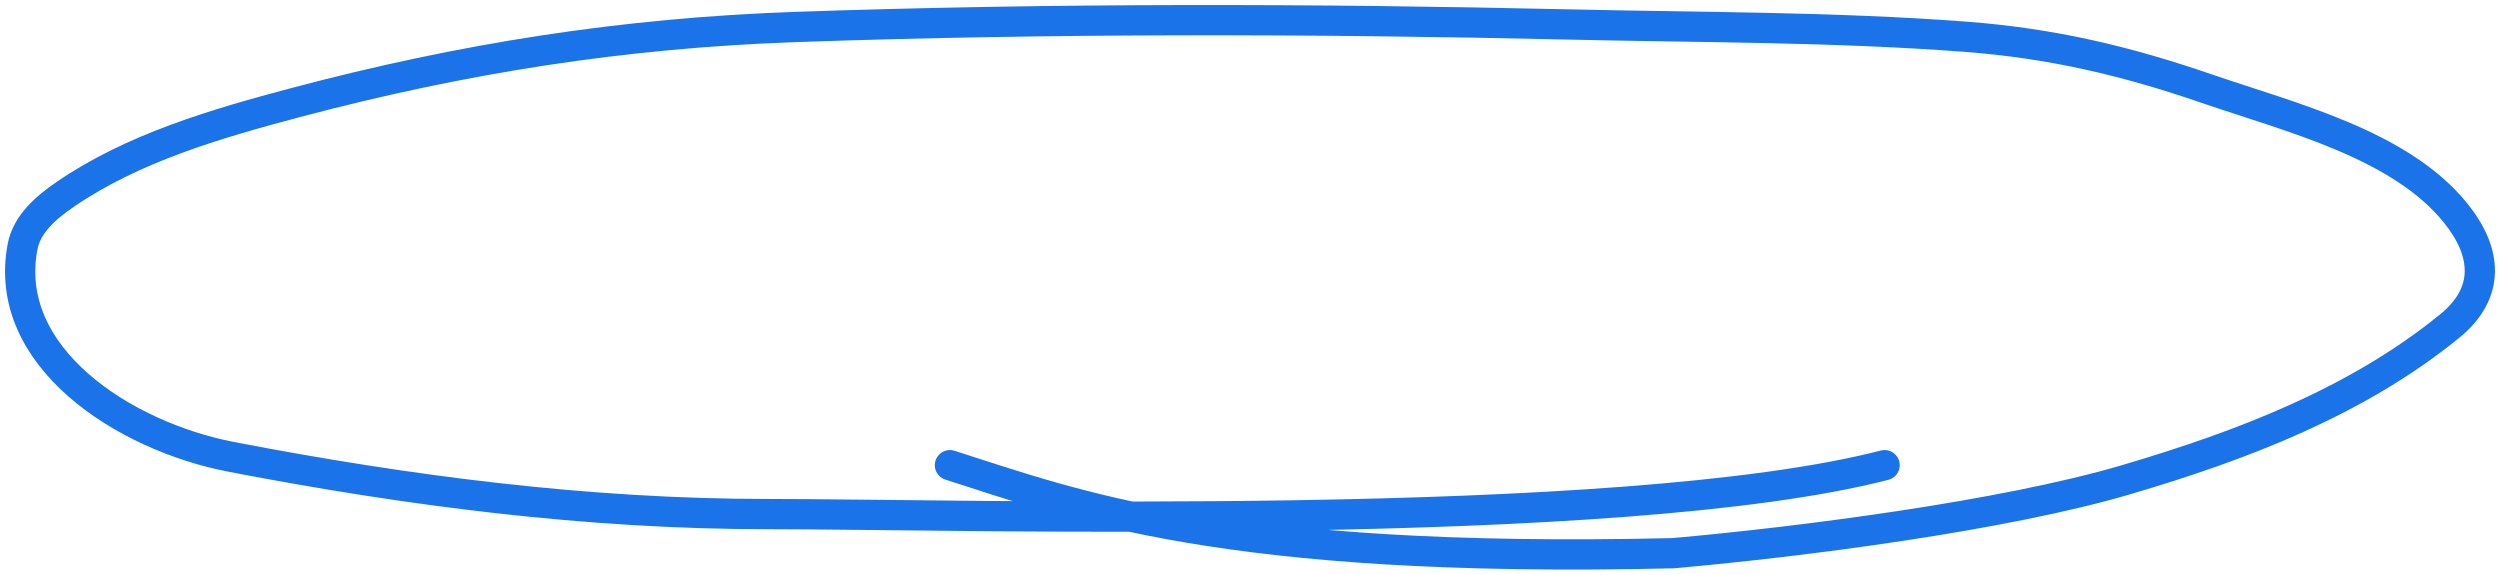
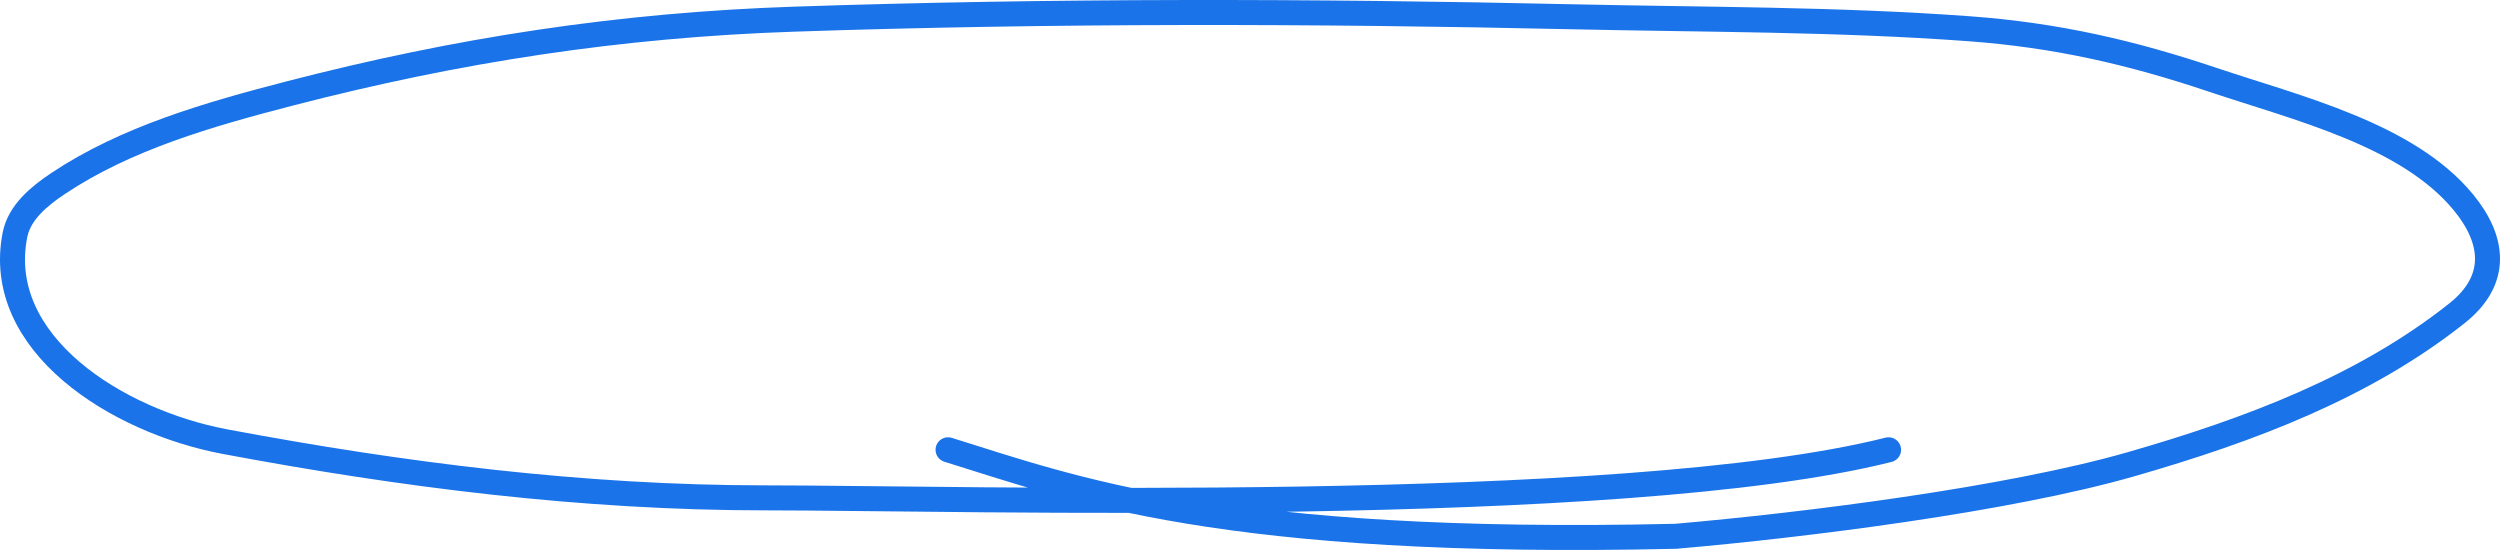
- <svg xmlns="http://www.w3.org/2000/svg" width="248" height="57" viewBox="0 0 248 57" fill="none">
-   <path d="M186.952 46.146C160.6 52.938 95.306 50.997 76.176 50.997C58.27 50.997 40.48 48.695 22.947 45.322C12.281 43.27 0.104 35.401 2.248 24.427C2.68 22.215 4.557 20.588 6.484 19.27C13.179 14.691 21.371 12.283 29.362 10.165C45.902 5.782 61.814 3.267 79.051 2.672C104.558 1.792 130.22 1.847 155.733 2.43C168.807 2.729 181.849 2.657 194.892 3.639C203.524 4.289 210.897 6.037 218.919 8.796C227.267 11.666 238.107 14.309 243.612 21.15C246.715 25.005 247.076 29.039 243.007 32.35C233.847 39.802 222.554 44.16 210.864 47.601C198.715 51.177 178.64 53.753 165.968 54.878C121.396 55.922 106.432 50.027 94.232 46.146" stroke="#1A73E8" stroke-width="3" stroke-linecap="round" />
+ <svg xmlns="http://www.w3.org/2000/svg" width="200" height="44" viewBox="0 0 200 44" fill="none">
+   <path d="M151.084 35.983C129.7 41.366 76.715 39.828 61.192 39.828C46.661 39.828 32.225 38.003 17.997 35.331C9.343 33.705 -0.538 27.468 1.201 18.772C1.551 17.02 3.075 15.73 4.639 14.686C10.071 11.057 16.719 9.149 23.203 7.471C36.626 3.997 49.537 2.004 63.525 1.533C84.223 0.835 105.047 0.878 125.751 1.341C136.36 1.578 146.943 1.521 157.527 2.299C164.531 2.814 170.515 4.199 177.025 6.385C183.798 8.659 192.595 10.754 197.063 16.175C199.58 19.23 199.873 22.427 196.571 25.051C189.138 30.956 179.974 34.41 170.488 37.137C160.629 39.971 144.339 42.012 134.056 42.903C97.887 43.731 85.744 39.059 75.844 35.983" stroke="#1A73E8" stroke-width="2" stroke-linecap="round" />
</svg>
